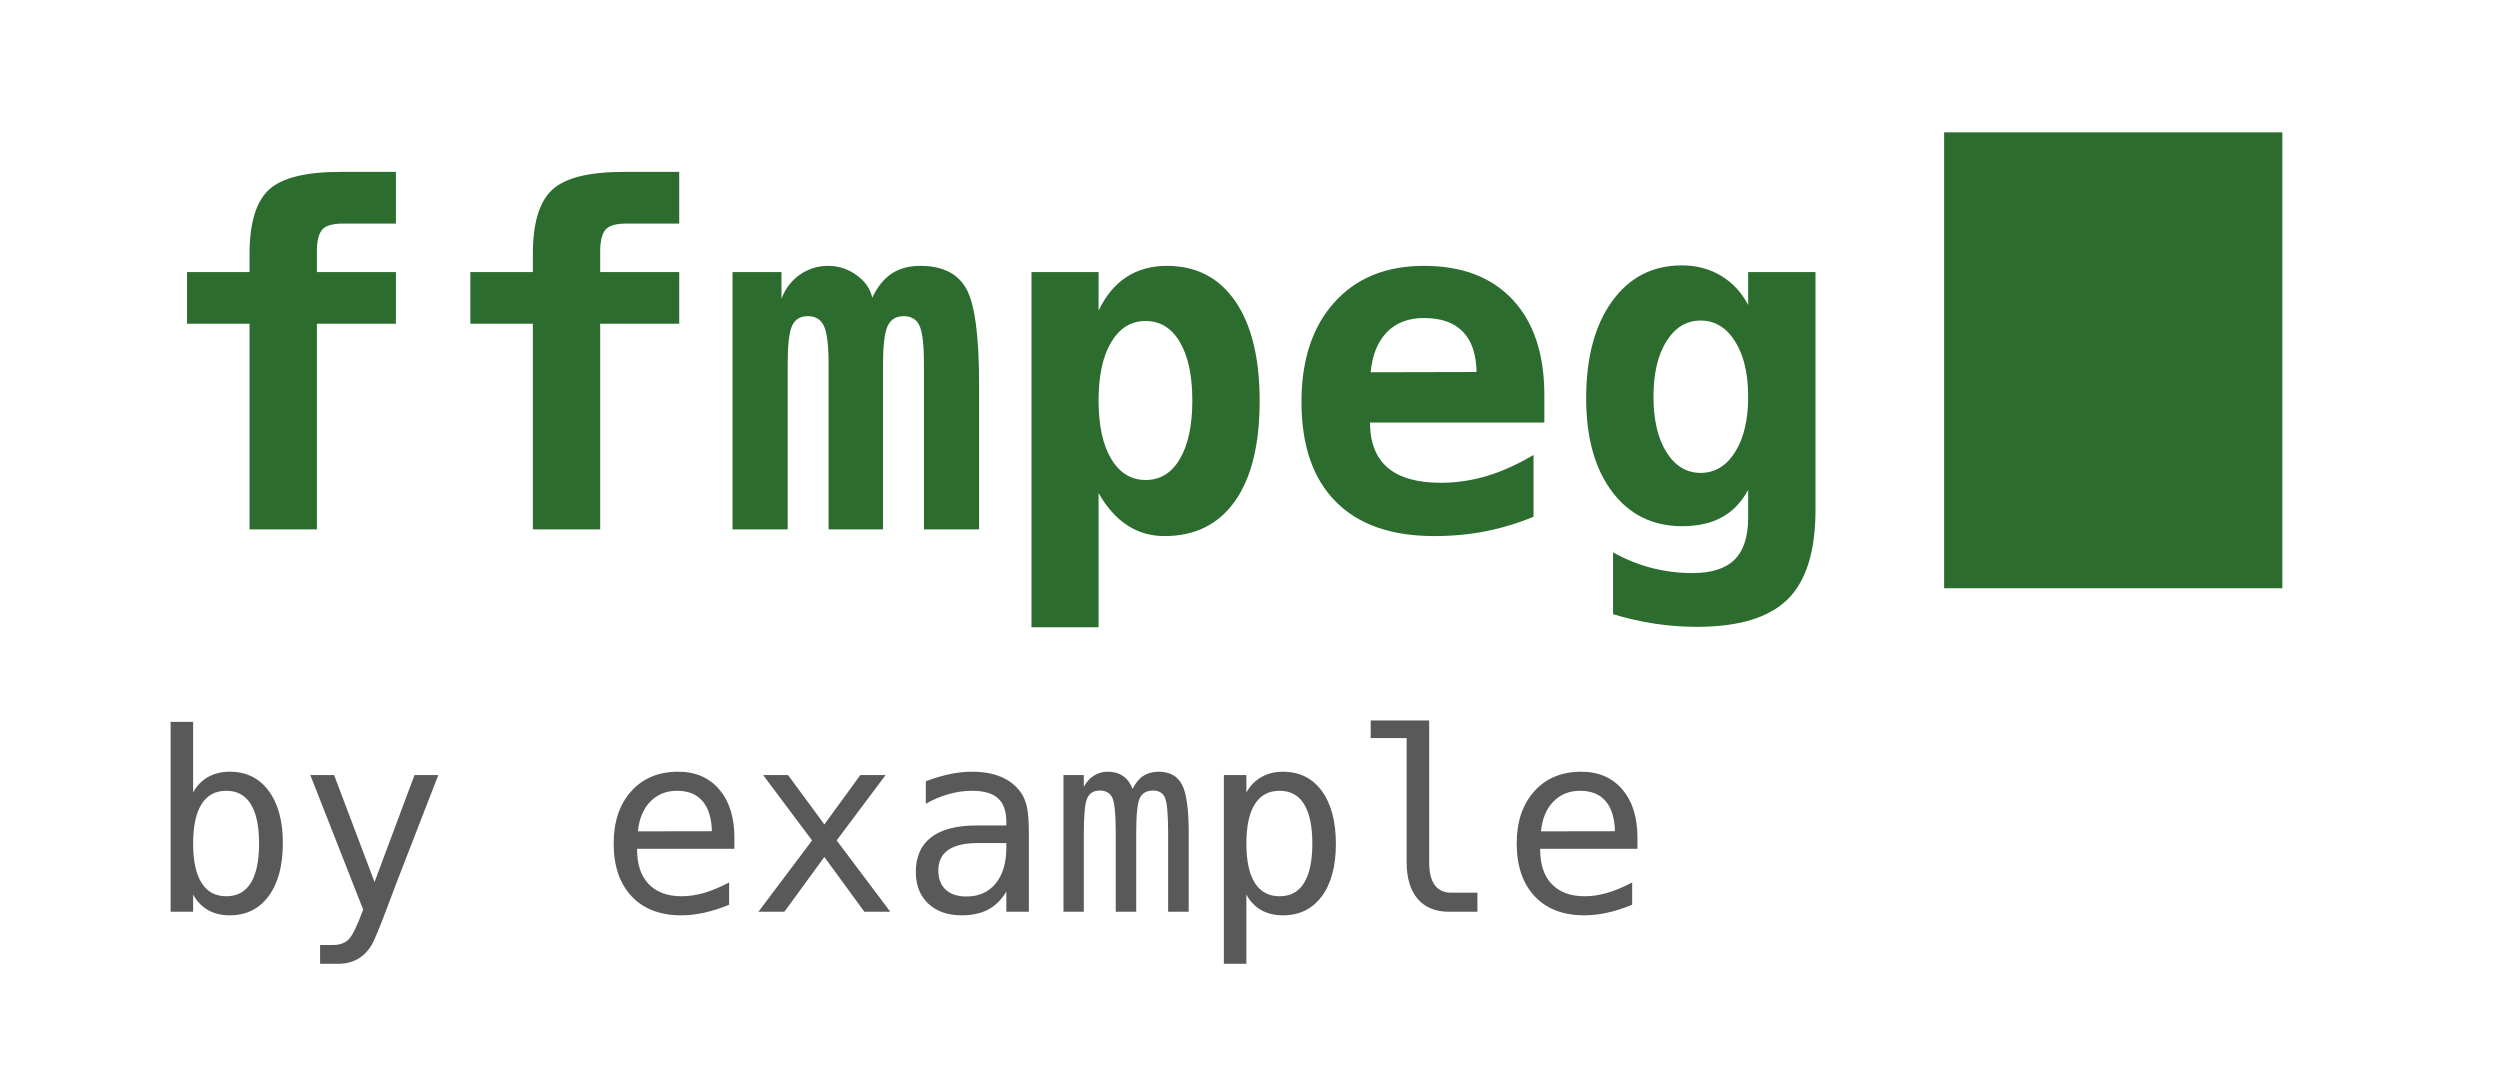
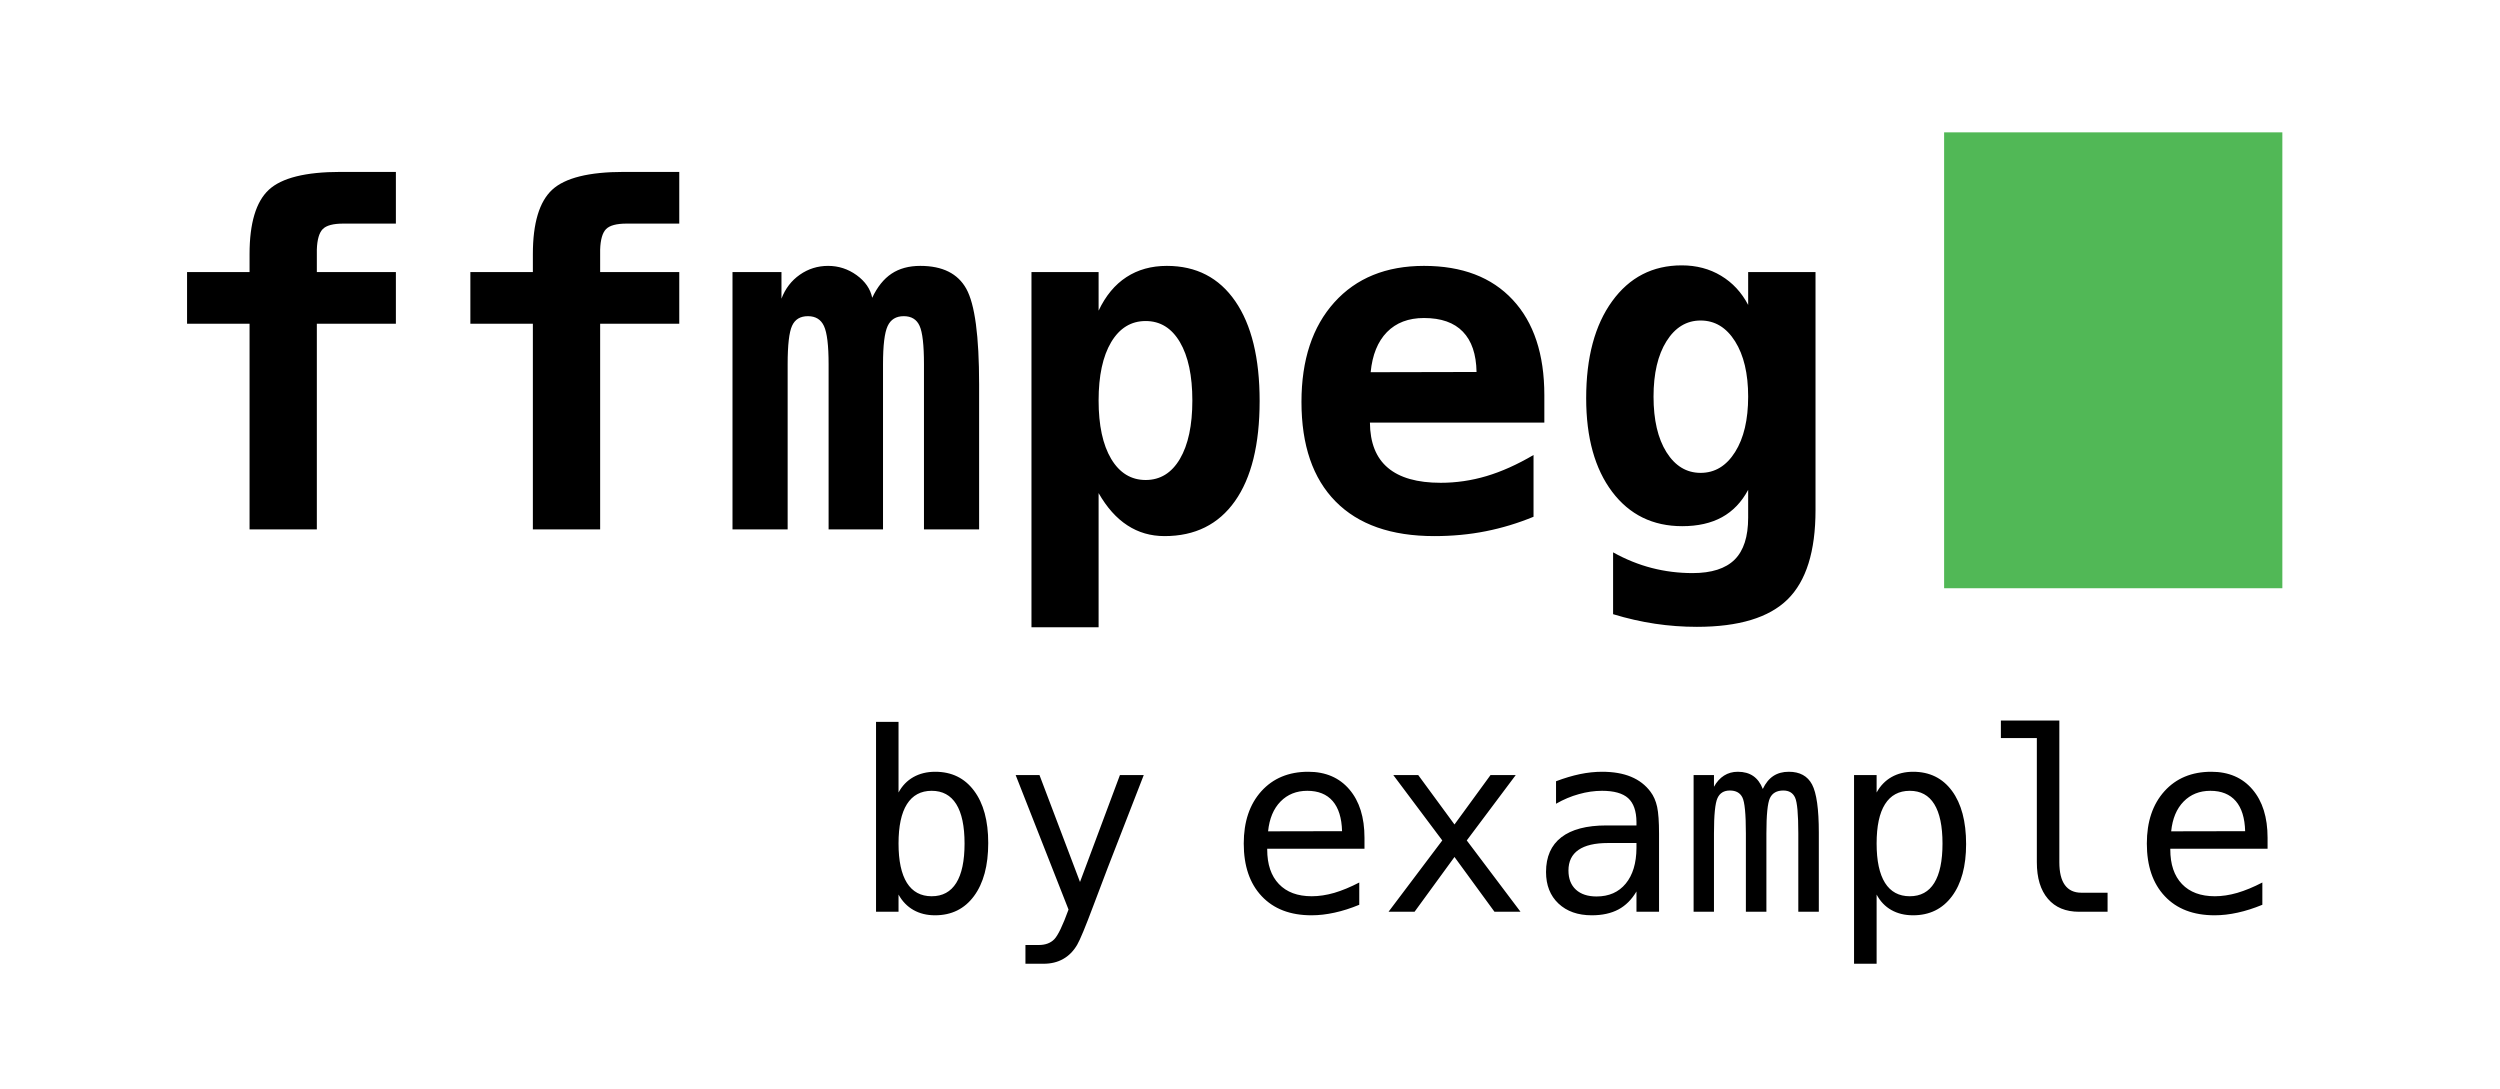
<svg xmlns="http://www.w3.org/2000/svg" viewBox="0 0 340 148" role="img" aria-label="FFmpeg by Example">
-   <text x="20" y="72" font-family="'DejaVu Sans Mono','SFMono-Regular',Menlo,Consolas,monospace" font-weight="bold" font-size="64" fill="#2c6c2f">ffmpeg</text>
-   <rect x="264.4" y="18" width="46" height="62" fill="#2c6c2f" />
-   <text x="20" y="124" font-family="'DejaVu Sans Mono','SFMono-Regular',Menlo,Consolas,monospace" font-size="34" fill="#595959">by example</text>
+   <path fill="#000000" d="M43.09 33.94V37H53.84V44.03H43.09V72H33.94V44.03H25.44V37H33.94V34.56Q33.94 28.25 36.56 25.81Q39.19 23.38 46.31 23.38H53.84V30.41H46.69Q44.62 30.41 43.89 31.16Q43.16 31.91 43.09 33.94ZM81.62 33.94V37H92.38V44.03H81.62V72H72.47V44.03H63.97V37H72.47V34.56Q72.47 28.25 75.09 25.81Q77.72 23.38 84.84 23.38H92.38V30.41H85.22Q83.16 30.41 82.42 31.16Q81.69 31.91 81.62 33.94ZM118.62 40.5Q119.66 38.28 121.25 37.22Q122.84 36.16 125.16 36.16Q129.69 36.16 131.42 39.28Q133.16 42.41 133.16 52.28V72H125.66V49.53Q125.66 45.62 125.06 44.31Q124.47 43 122.91 43Q121.34 43 120.72 44.34Q120.09 45.69 120.09 49.53V72H112.69V49.53Q112.69 45.69 112.06 44.34Q111.44 43 109.88 43Q108.31 43 107.72 44.31Q107.12 45.62 107.12 49.53V72H99.62V37H106.28V40.62Q107.06 38.56 108.78 37.36Q110.5 36.16 112.62 36.16Q114.75 36.16 116.5 37.42Q118.25 38.69 118.62 40.5ZM149.41 67.06V85.31H140.28V37H149.41V42.25Q150.84 39.22 153.19 37.69Q155.53 36.16 158.69 36.16Q164.69 36.16 168 40.97Q171.31 45.78 171.31 54.53Q171.31 63.41 167.95 68.16Q164.59 72.91 158.38 72.91Q155.56 72.91 153.33 71.45Q151.09 70 149.41 67.06ZM162.16 54.47Q162.16 49.41 160.47 46.53Q158.78 43.66 155.81 43.66Q152.84 43.66 151.12 46.53Q149.41 49.41 149.41 54.47Q149.41 59.53 151.12 62.41Q152.84 65.28 155.81 65.28Q158.78 65.28 160.47 62.41Q162.16 59.53 162.16 54.47ZM208.56 70.28Q205.38 71.59 202.06 72.25Q198.75 72.91 195.06 72.91Q186.28 72.91 181.64 68.2Q177 63.5 177 54.66Q177 46.09 181.47 41.12Q185.94 36.16 193.66 36.16Q201.44 36.16 205.73 40.77Q210.03 45.38 210.03 53.75V57.47H186.31Q186.34 61.59 188.75 63.62Q191.16 65.66 195.94 65.66Q199.09 65.66 202.16 64.75Q205.22 63.84 208.56 61.88ZM200.81 50.59Q200.75 46.97 198.95 45.11Q197.16 43.25 193.66 43.25Q190.5 43.25 188.62 45.17Q186.75 47.09 186.41 50.62ZM237.75 53.94Q237.75 49.25 235.97 46.42Q234.19 43.59 231.28 43.59Q228.41 43.59 226.64 46.41Q224.88 49.22 224.88 53.94Q224.88 58.69 226.64 61.5Q228.41 64.31 231.28 64.31Q234.19 64.31 235.97 61.48Q237.75 58.66 237.75 53.94ZM246.91 69.38Q246.91 77.78 243.11 81.52Q239.31 85.25 230.78 85.25Q227.91 85.25 225.09 84.83Q222.28 84.41 219.38 83.53V75.12Q221.97 76.56 224.66 77.25Q227.34 77.94 230.19 77.94Q234.06 77.94 235.91 76.11Q237.75 74.28 237.75 70.41V66.62Q236.41 69.12 234.19 70.34Q231.97 71.56 228.78 71.56Q222.78 71.56 219.25 66.88Q215.72 62.19 215.72 54.16Q215.72 45.84 219.25 40.97Q222.78 36.09 228.72 36.09Q231.72 36.09 234.06 37.5Q236.41 38.91 237.75 41.47V37H246.91Z" />
+   <rect x="264.4" y="18" width="46" height="62" fill="#51b856" />
+   <path fill="#000000" d="M131.18 114.72Q131.18 111.17 130.05 109.36Q128.92 107.55 126.71 107.55Q124.49 107.55 123.34 109.37Q122.2 111.18 122.2 114.72Q122.2 118.24 123.34 120.07Q124.49 121.89 126.71 121.89Q128.92 121.89 130.05 120.08Q131.18 118.27 131.18 114.72ZM122.2 107.78Q122.93 106.42 124.21 105.69Q125.5 104.96 127.19 104.96Q130.55 104.96 132.47 107.54Q134.4 110.12 134.4 114.65Q134.4 119.25 132.46 121.87Q130.53 124.48 127.16 124.48Q125.5 124.48 124.23 123.76Q122.96 123.04 122.2 121.66V124H119.14V98.17H122.2ZM150.65 118.02Q149.89 119.97 148.71 123.14Q147.07 127.52 146.5 128.48Q145.74 129.78 144.59 130.42Q143.45 131.07 141.92 131.07H139.46V128.52H141.27Q142.62 128.52 143.38 127.74Q144.14 126.96 145.32 123.7L138.13 105.41H141.37L146.88 119.95L152.31 105.41H155.55ZM185.57 113.94V115.43H172.34V115.53Q172.34 118.57 173.93 120.23Q175.51 121.89 178.4 121.89Q179.86 121.89 181.46 121.43Q183.05 120.96 184.86 120.02V123.05Q183.12 123.77 181.5 124.12Q179.88 124.48 178.37 124.48Q174.03 124.48 171.59 121.88Q169.15 119.29 169.15 114.72Q169.15 110.27 171.54 107.61Q173.94 104.96 177.92 104.96Q181.47 104.96 183.52 107.37Q185.57 109.77 185.57 113.94ZM182.52 113.04Q182.45 110.35 181.25 108.95Q180.04 107.55 177.79 107.55Q175.58 107.55 174.15 109.01Q172.72 110.47 172.46 113.06ZM206.14 105.41 199.48 114.3 206.79 124H203.25L197.81 116.55L192.38 124H188.84L196.15 114.3L189.49 105.41H192.88L197.81 112.13L202.71 105.41ZM219.71 114.65H218.69Q216.02 114.65 214.67 115.59Q213.31 116.53 213.31 118.39Q213.31 120.07 214.33 121Q215.34 121.92 217.13 121.92Q219.66 121.92 221.1 120.17Q222.54 118.42 222.56 115.33V114.65ZM225.63 113.39V124H222.56V121.24Q221.58 122.9 220.1 123.69Q218.61 124.48 216.48 124.48Q213.65 124.48 211.95 122.88Q210.26 121.28 210.26 118.59Q210.26 115.48 212.34 113.87Q214.43 112.26 218.46 112.26H222.56V111.78Q222.54 109.56 221.43 108.55Q220.32 107.55 217.88 107.55Q216.32 107.55 214.73 108Q213.13 108.44 211.62 109.31V106.25Q213.31 105.61 214.87 105.28Q216.42 104.96 217.88 104.96Q220.19 104.96 221.82 105.64Q223.46 106.32 224.47 107.68Q225.1 108.51 225.37 109.73Q225.63 110.95 225.63 113.39ZM239.74 107.3Q240.31 106.1 241.18 105.53Q242.05 104.96 243.28 104.96Q245.52 104.96 246.44 106.69Q247.36 108.43 247.36 113.23V124H244.57V113.36Q244.57 109.42 244.13 108.47Q243.69 107.51 242.53 107.51Q241.2 107.51 240.71 108.54Q240.23 109.56 240.23 113.36V124H237.44V113.36Q237.44 109.37 236.96 108.44Q236.49 107.51 235.26 107.51Q234.05 107.51 233.58 108.54Q233.1 109.56 233.1 113.36V124H230.33V105.41H233.1V107Q233.65 106 234.47 105.48Q235.29 104.96 236.34 104.96Q237.6 104.96 238.44 105.54Q239.28 106.12 239.74 107.3ZM255.22 121.66V131.07H252.15V105.41H255.22V107.78Q255.98 106.4 257.25 105.68Q258.52 104.96 260.18 104.96Q263.55 104.96 265.47 107.56Q267.39 110.17 267.39 114.79Q267.39 119.32 265.46 121.9Q263.53 124.48 260.18 124.48Q258.49 124.48 257.22 123.76Q255.95 123.04 255.22 121.66ZM264.18 114.72Q264.18 111.17 263.06 109.36Q261.94 107.55 259.73 107.55Q257.51 107.55 256.36 109.37Q255.22 111.18 255.22 114.72Q255.22 118.24 256.36 120.07Q257.51 121.89 259.73 121.89Q261.94 121.89 263.06 120.08Q264.18 118.27 264.18 114.72ZM280.07 117.26Q280.07 119.32 280.82 120.36Q281.58 121.41 283.06 121.41H286.63V124H282.76Q280.02 124 278.52 122.24Q277.01 120.48 277.01 117.26V100.38H272.12V97.99H280.07ZM308.39 113.94V115.43H295.16V115.53Q295.16 118.57 296.75 120.23Q298.33 121.89 301.22 121.89Q302.68 121.89 304.27 121.43Q305.87 120.96 307.68 120.02V123.05Q305.93 123.77 304.32 124.12Q302.7 124.48 301.19 124.48Q296.85 124.48 294.41 121.88Q291.97 119.29 291.97 114.72Q291.97 110.27 294.36 107.61Q296.75 104.96 300.74 104.96Q304.29 104.96 306.34 107.37Q308.39 109.77 308.39 113.94ZM305.34 113.04Q305.27 110.35 304.07 108.95Q302.86 107.55 300.61 107.55Q298.4 107.55 296.97 109.01Q295.54 110.47 295.28 113.06Z" />
</svg>
